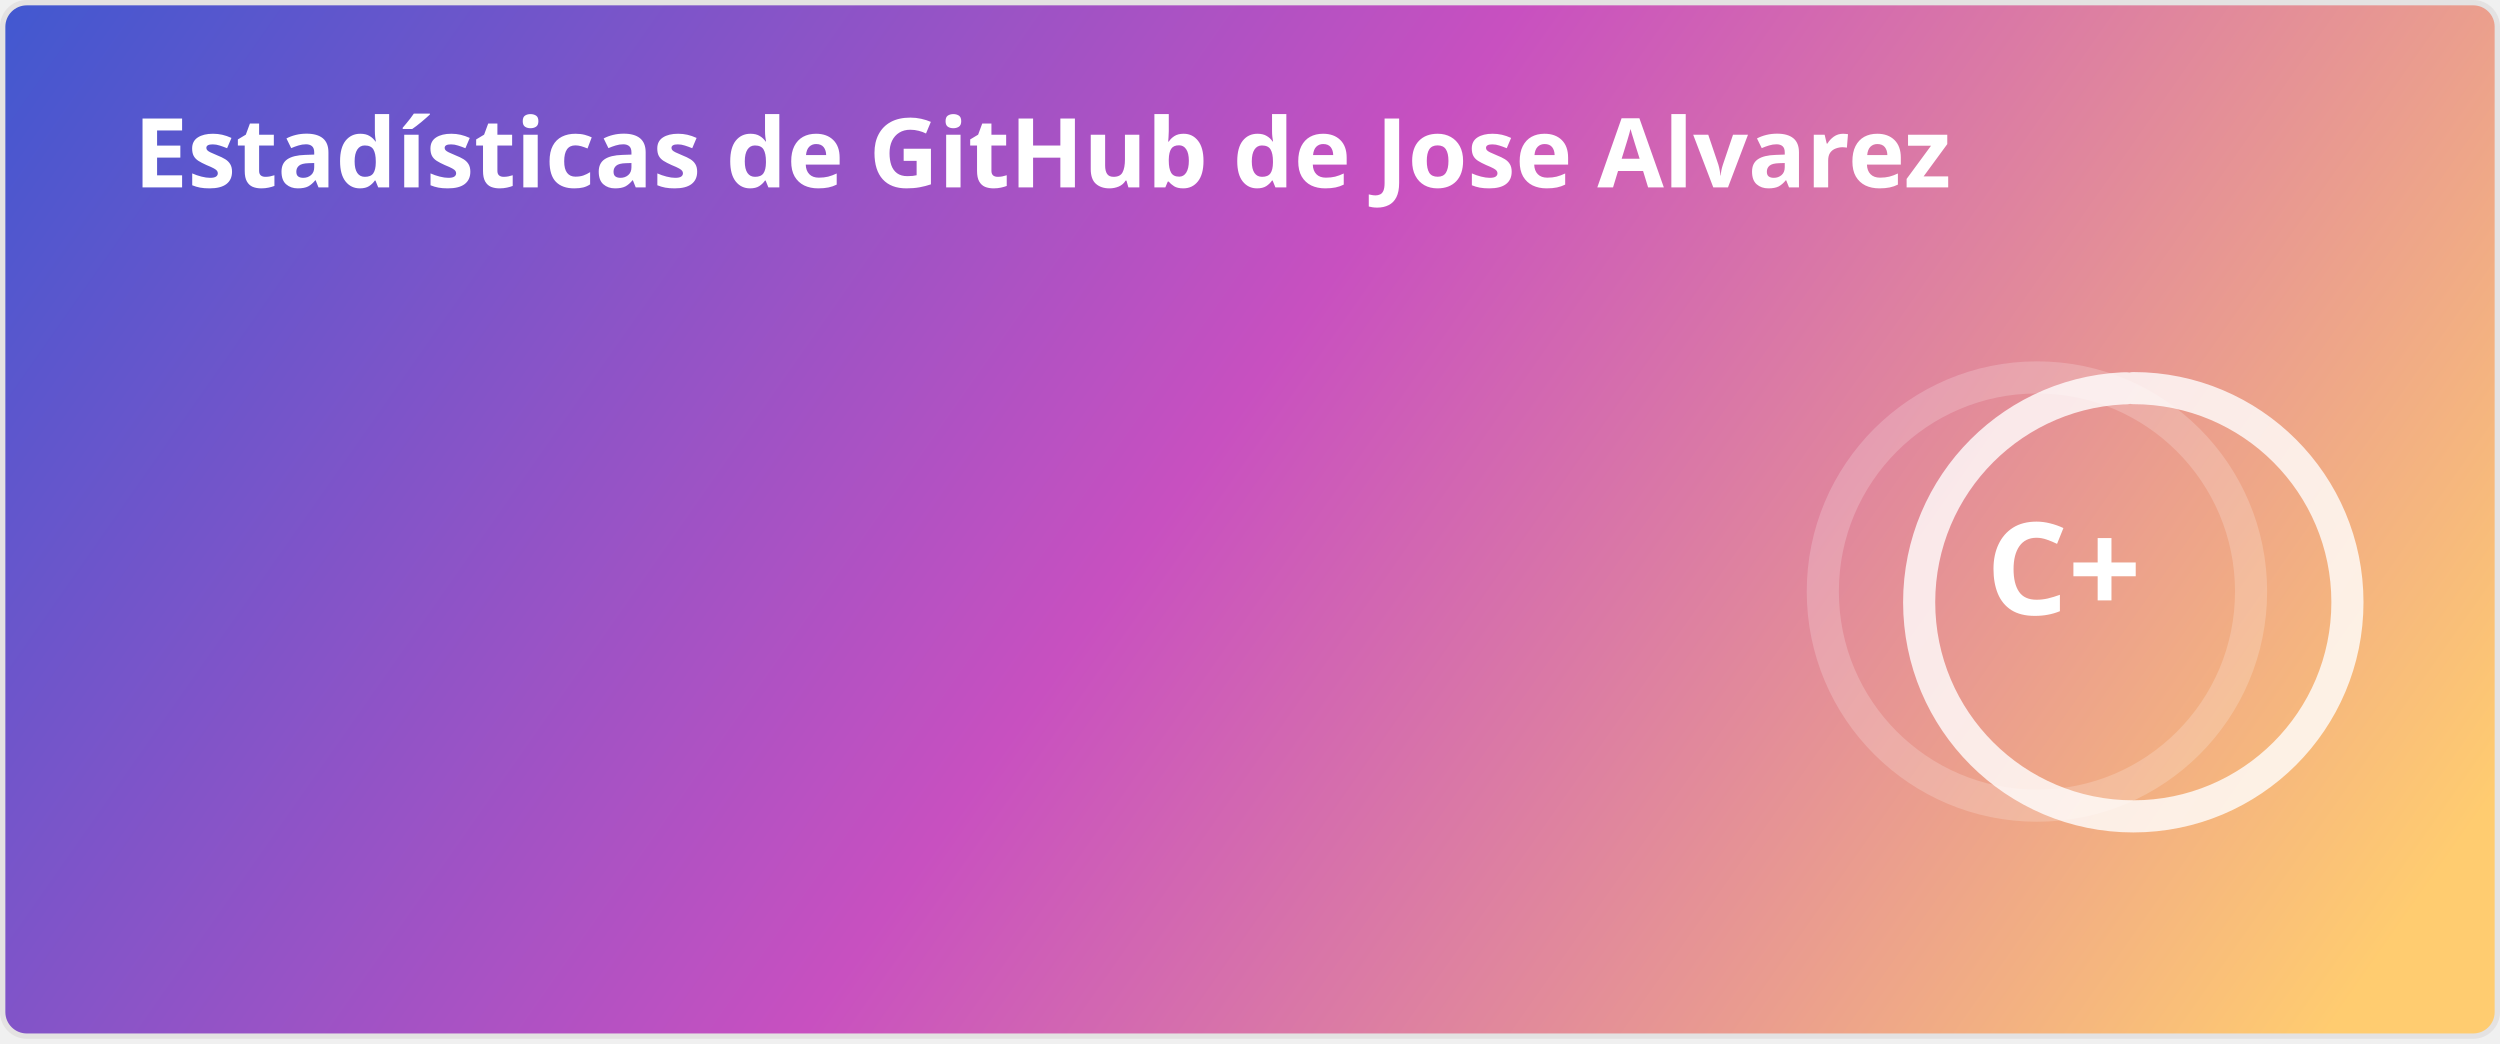
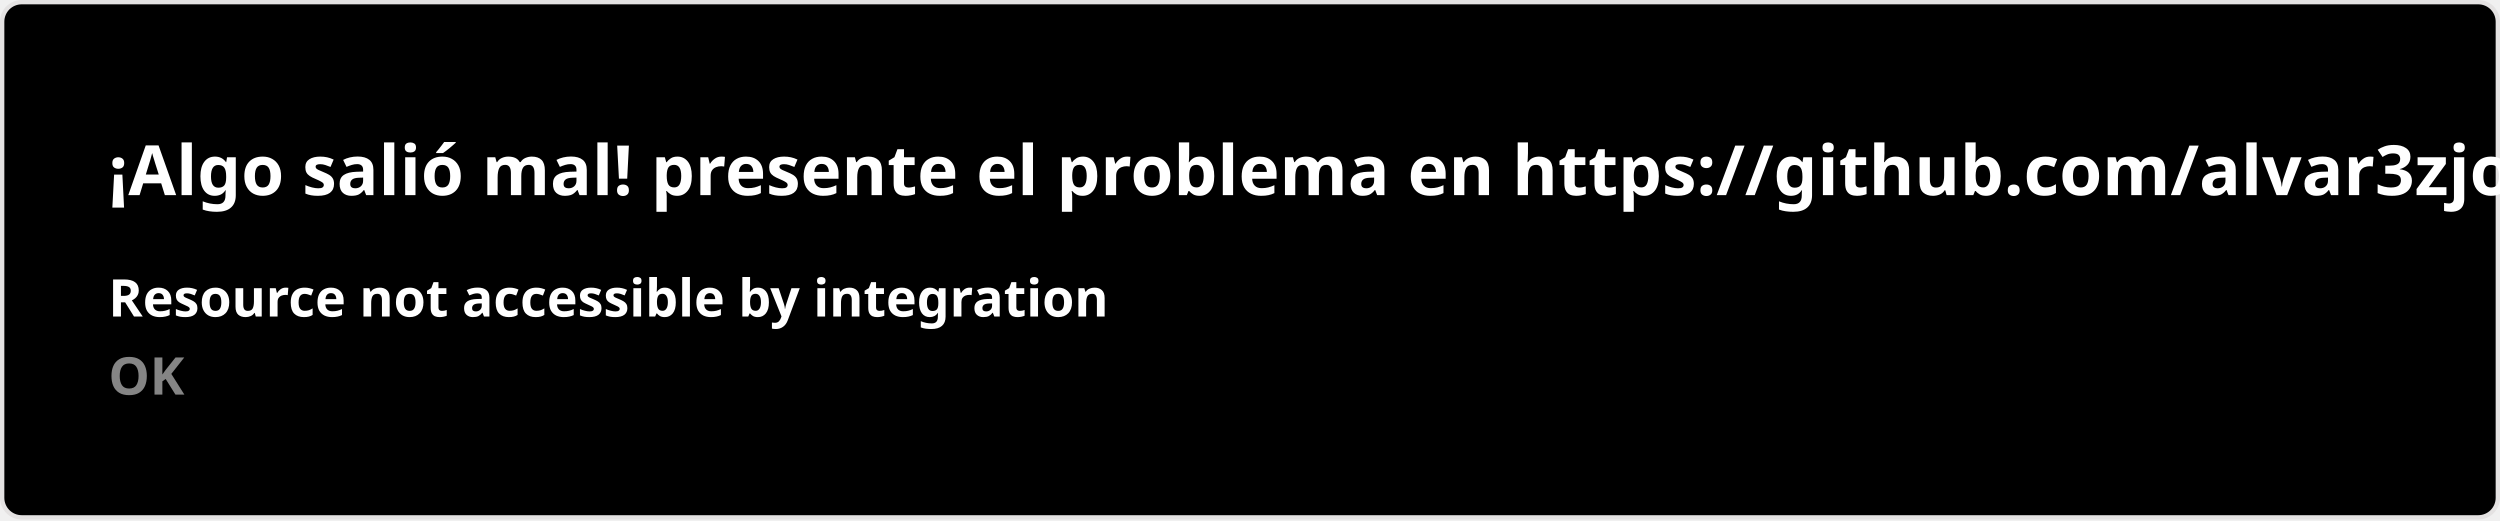
- <svg xmlns="http://www.w3.org/2000/svg" width="467" height="195" viewBox="0 0 467 195" fill="none" role="img" aria-labelledby="descId">
+ <svg xmlns="http://www.w3.org/2000/svg" width="576.5" height="120" viewBox="0 0 576.5 120" fill="35,4158d0,c850c0,ffcc70">
  <style>
-           .header {
-             font: 600 18px 'Segoe UI', Ubuntu, Sans-Serif;
-             fill: #ffffff;
-             animation: fadeInAnimation 0.8s ease-in-out forwards;
-           }
-           @supports(-moz-appearance: auto) {
-             /* El selector detecta Firefox */
-             .header { font-size: 15.5px; }
-           }
-           
-     .stat {
-       font: 600 14px 'Segoe UI', Ubuntu, "Helvetica Neue", Sans-Serif; fill: #ffffff;
-     }
-     @supports(-moz-appearance: auto) {
-       /* El selector detecta Firefox */
-       .stat { font-size:12px; }
-     }
-     .stagger {
-       opacity: 0;
-       animation: fadeInAnimation 0.3s ease-in-out forwards;
-     }
-     .rank-text {
-       font: 800 24px 'Segoe UI', Ubuntu, Sans-Serif; fill: #ffffff;
-       animation: scaleInAnimation 0.3s ease-in-out forwards;
-     }
-     .rank-percentile-header {
-       font-size: 14px;
-     }
-     .rank-percentile-text {
-       font-size: 16px;
-     }
-     
-     .not_bold { font-weight: 400 }
-     .bold { font-weight: 700 }
-     .icon {
-       fill: #ffffff;
-       display: block;
-     }
- 
-     .rank-circle-rim {
-       stroke: #ffffff;
-       fill: none;
-       stroke-width: 6;
-       opacity: 0.2;
-     }
-     .rank-circle {
-       stroke: #ffffff;
-       stroke-dasharray: 250;
-       fill: none;
-       stroke-width: 6;
-       stroke-linecap: round;
-       opacity: 0.8;
-       transform-origin: -10px 8px;
-       transform: rotate(-90deg);
-       animation: rankAnimation 1s forwards ease-in-out;
-     }
-     
-     @keyframes rankAnimation {
-       from {
-         stroke-dashoffset: 251.327;
-       }
-       to {
-         stroke-dashoffset: 196.366;
-       }
-     }
-   
-   
- 
-           
-       /* Animaciones */
-       @keyframes scaleInAnimation {
-         from {
-           transform: translate(-5px, 5px) scale(0);
-         }
-         to {
-           transform: translate(-5px, 5px) scale(1);
-         }
-       }
-       @keyframes fadeInAnimation {
-         from {
-           opacity: 0;
-         }
-         to {
-           opacity: 1;
-         }
-       }
-     
-           
-         </style>
-   <defs>
-     <linearGradient id="gradient" gradientTransform="rotate(35)" gradientUnits="userSpaceOnUse">
-       <stop offset="0%" stop-color="#4158d0" />,<stop offset="50%" stop-color="#c850c0" />,<stop offset="100%" stop-color="#ffcc70" />
-     </linearGradient>
-   </defs>
-   <rect data-testid="card-bg" x="0.5" y="0.5" rx="4.5" height="99%" stroke="#e4e2e2" width="466" fill="url(#gradient)" stroke-opacity="1" />
-   <g data-testid="card-title" transform="translate(25, 35)">
-     <g transform="translate(0, 0)">
-       <text x="0" y="0" class="header" data-testid="header">Estadísticas de GitHub de Jose Alvarez</text>
-     </g>
-   </g>
-   <g data-testid="main-card-body" transform="translate(0, 55)">
-     <g data-testid="rank-circle" transform="translate(390.5, 47.5)">
-       <circle class="rank-circle-rim" cx="-10" cy="8" r="40" />
-       <circle class="rank-circle" cx="-10" cy="8" r="40" />
-       <g class="rank-text">
-         <text x="-5" y="3" alignment-baseline="central" dominant-baseline="central" text-anchor="middle" data-testid="level-rank-icon">
-           C+
-         </text>
-       </g>
-     </g>
-     <svg x="0" y="0">
-       <g transform="translate(0, 0)">
-         <g class="stagger" style="animation-delay: 450ms" transform="translate(25, 0)">
-           <svg data-testid="icon" class="icon" viewBox="0 0 16 16" version="1.1" width="16" height="16">
-             <path fill-rule="evenodd" d="M8 .25a.75.75 0 01.673.418l1.882 3.815 4.21.612a.75.75 0 01.416 1.279l-3.046 2.97.719 4.192a.75.75 0 01-1.088.791L8 12.347l-3.766 1.98a.75.75 0 01-1.088-.79l.72-4.194L.818 6.374a.75.75 0 01.416-1.28l4.21-.611L7.327.668A.75.75 0 018 .25zm0 2.445L6.615 5.5a.75.75 0 01-.564.41l-3.097.45 2.24 2.184a.75.75 0 01.216.664l-.528 3.084 2.769-1.456a.75.75 0 01.698 0l2.77 1.456-.53-3.084a.75.75 0 01.216-.664l2.24-2.183-3.096-.45a.75.75 0 01-.564-.41L8 2.694v.001z" />
-           </svg>
-           <text class="stat  bold" x="25" y="12.5">Estrellas totales:</text>
-           <text class="stat  bold" x="279.01" y="12.5" data-testid="stars">2</text>
-         </g>
-       </g>
-       <g transform="translate(0, 25)">
-         <g class="stagger" style="animation-delay: 600ms" transform="translate(25, 0)">
-           <svg data-testid="icon" class="icon" viewBox="0 0 16 16" version="1.1" width="16" height="16">
-             <path fill-rule="evenodd" d="M1.643 3.143L.427 1.927A.25.25 0 000 2.104V5.75c0 .138.112.25.25.25h3.646a.25.25 0 00.177-.427L2.715 4.215a6.5 6.5 0 11-1.18 4.458.75.75 0 10-1.493.154 8.001 8.001 0 101.6-5.684zM7.75 4a.75.75 0 01.75.75v2.992l2.028.812a.75.75 0 01-.557 1.392l-2.5-1A.75.75 0 017 8.25v-3.5A.75.75 0 017.75 4z" />
-           </svg>
-           <text class="stat  bold" x="25" y="12.5">Commits totales:</text>
-           <text class="stat  bold" x="279.01" y="12.5" data-testid="commits">267</text>
-         </g>
-       </g>
-       <g transform="translate(0, 50)">
-         <g class="stagger" style="animation-delay: 750ms" transform="translate(25, 0)">
-           <svg data-testid="icon" class="icon" viewBox="0 0 16 16" version="1.1" width="16" height="16">
-             <path fill-rule="evenodd" d="M7.177 3.073L9.573.677A.25.25 0 0110 .854v4.792a.25.25 0 01-.427.177L7.177 3.427a.25.25 0 010-.354zM3.75 2.5a.75.75 0 100 1.5.75.75 0 000-1.5zm-2.25.75a2.25 2.25 0 113 2.122v5.256a2.251 2.251 0 11-1.5 0V5.372A2.25 2.25 0 011.5 3.25zM11 2.5h-1V4h1a1 1 0 011 1v5.628a2.251 2.251 0 101.5 0V5A2.5 2.5 0 0011 2.5zm1 10.25a.75.75 0 111.5 0 .75.75 0 01-1.5 0zM3.75 12a.75.75 0 100 1.5.75.75 0 000-1.5z" />
-           </svg>
-           <text class="stat  bold" x="25" y="12.5">PRs totales:</text>
-           <text class="stat  bold" x="279.01" y="12.5" data-testid="prs">11</text>
-         </g>
-       </g>
-       <g transform="translate(0, 75)">
-         <g class="stagger" style="animation-delay: 900ms" transform="translate(25, 0)">
-           <svg data-testid="icon" class="icon" viewBox="0 0 16 16" version="1.1" width="16" height="16">
-             <path fill-rule="evenodd" d="M8 1.5a6.5 6.5 0 100 13 6.5 6.5 0 000-13zM0 8a8 8 0 1116 0A8 8 0 010 8zm9 3a1 1 0 11-2 0 1 1 0 012 0zm-.25-6.25a.75.75 0 00-1.5 0v3.5a.75.75 0 001.5 0v-3.5z" />
-           </svg>
-           <text class="stat  bold" x="25" y="12.5">Issues totales:</text>
-           <text class="stat  bold" x="279.01" y="12.5" data-testid="issues">0</text>
-         </g>
-       </g>
-       <g transform="translate(0, 100)">
-         <g class="stagger" style="animation-delay: 1050ms" transform="translate(25, 0)">
-           <svg data-testid="icon" class="icon" viewBox="0 0 16 16" version="1.1" width="16" height="16">
-             <path fill-rule="evenodd" d="M2 2.5A2.5 2.5 0 014.5 0h8.75a.75.75 0 01.75.75v12.5a.75.75 0 01-.75.75h-2.5a.75.75 0 110-1.5h1.75v-2h-8a1 1 0 00-.714 1.7.75.75 0 01-1.072 1.05A2.495 2.495 0 012 11.5v-9zm10.5-1V9h-8c-.356 0-.694.074-1 .208V2.5a1 1 0 011-1h8zM5 12.25v3.25a.25.25 0 00.4.2l1.45-1.087a.25.25 0 01.3 0L8.6 15.7a.25.25 0 00.4-.2v-3.25a.25.25 0 00-.25-.25h-3.5a.25.25 0 00-.25.25z" />
-           </svg>
-           <text class="stat  bold" x="25" y="12.5">Contribuyó (el año pasado):</text>
-           <text class="stat  bold" x="279.01" y="12.5" data-testid="contribs">1</text>
-         </g>
-       </g>
-     </svg>
-   </g>
+     .text { font: 600 16px 'Segoe UI', Ubuntu, Sans-Serif; fill: #ffffff }
+     .small { font: 600 12px 'Segoe UI', Ubuntu, Sans-Serif; fill: #ffffff }
+     .gray { fill: #858585 }
+     </style>
+   <rect x="0.5" y="0.5" width="575.5" height="99%" rx="4.5" fill="35,4158d0,c850c0,ffcc70" stroke="#e4e2e2" />
+   <text x="25" y="45" class="text">¡Algo salió mal! presente el problema en https://github.com/alvar3zjos3/dev-readme-stats</text>
+   <text data-testid="message" x="25" y="55" class="text small">
+     <tspan x="25" dy="18">Resource not accessible by integration</tspan>
+     <tspan x="25" dy="18" class="gray">OK</tspan>
+   </text>
</svg>
